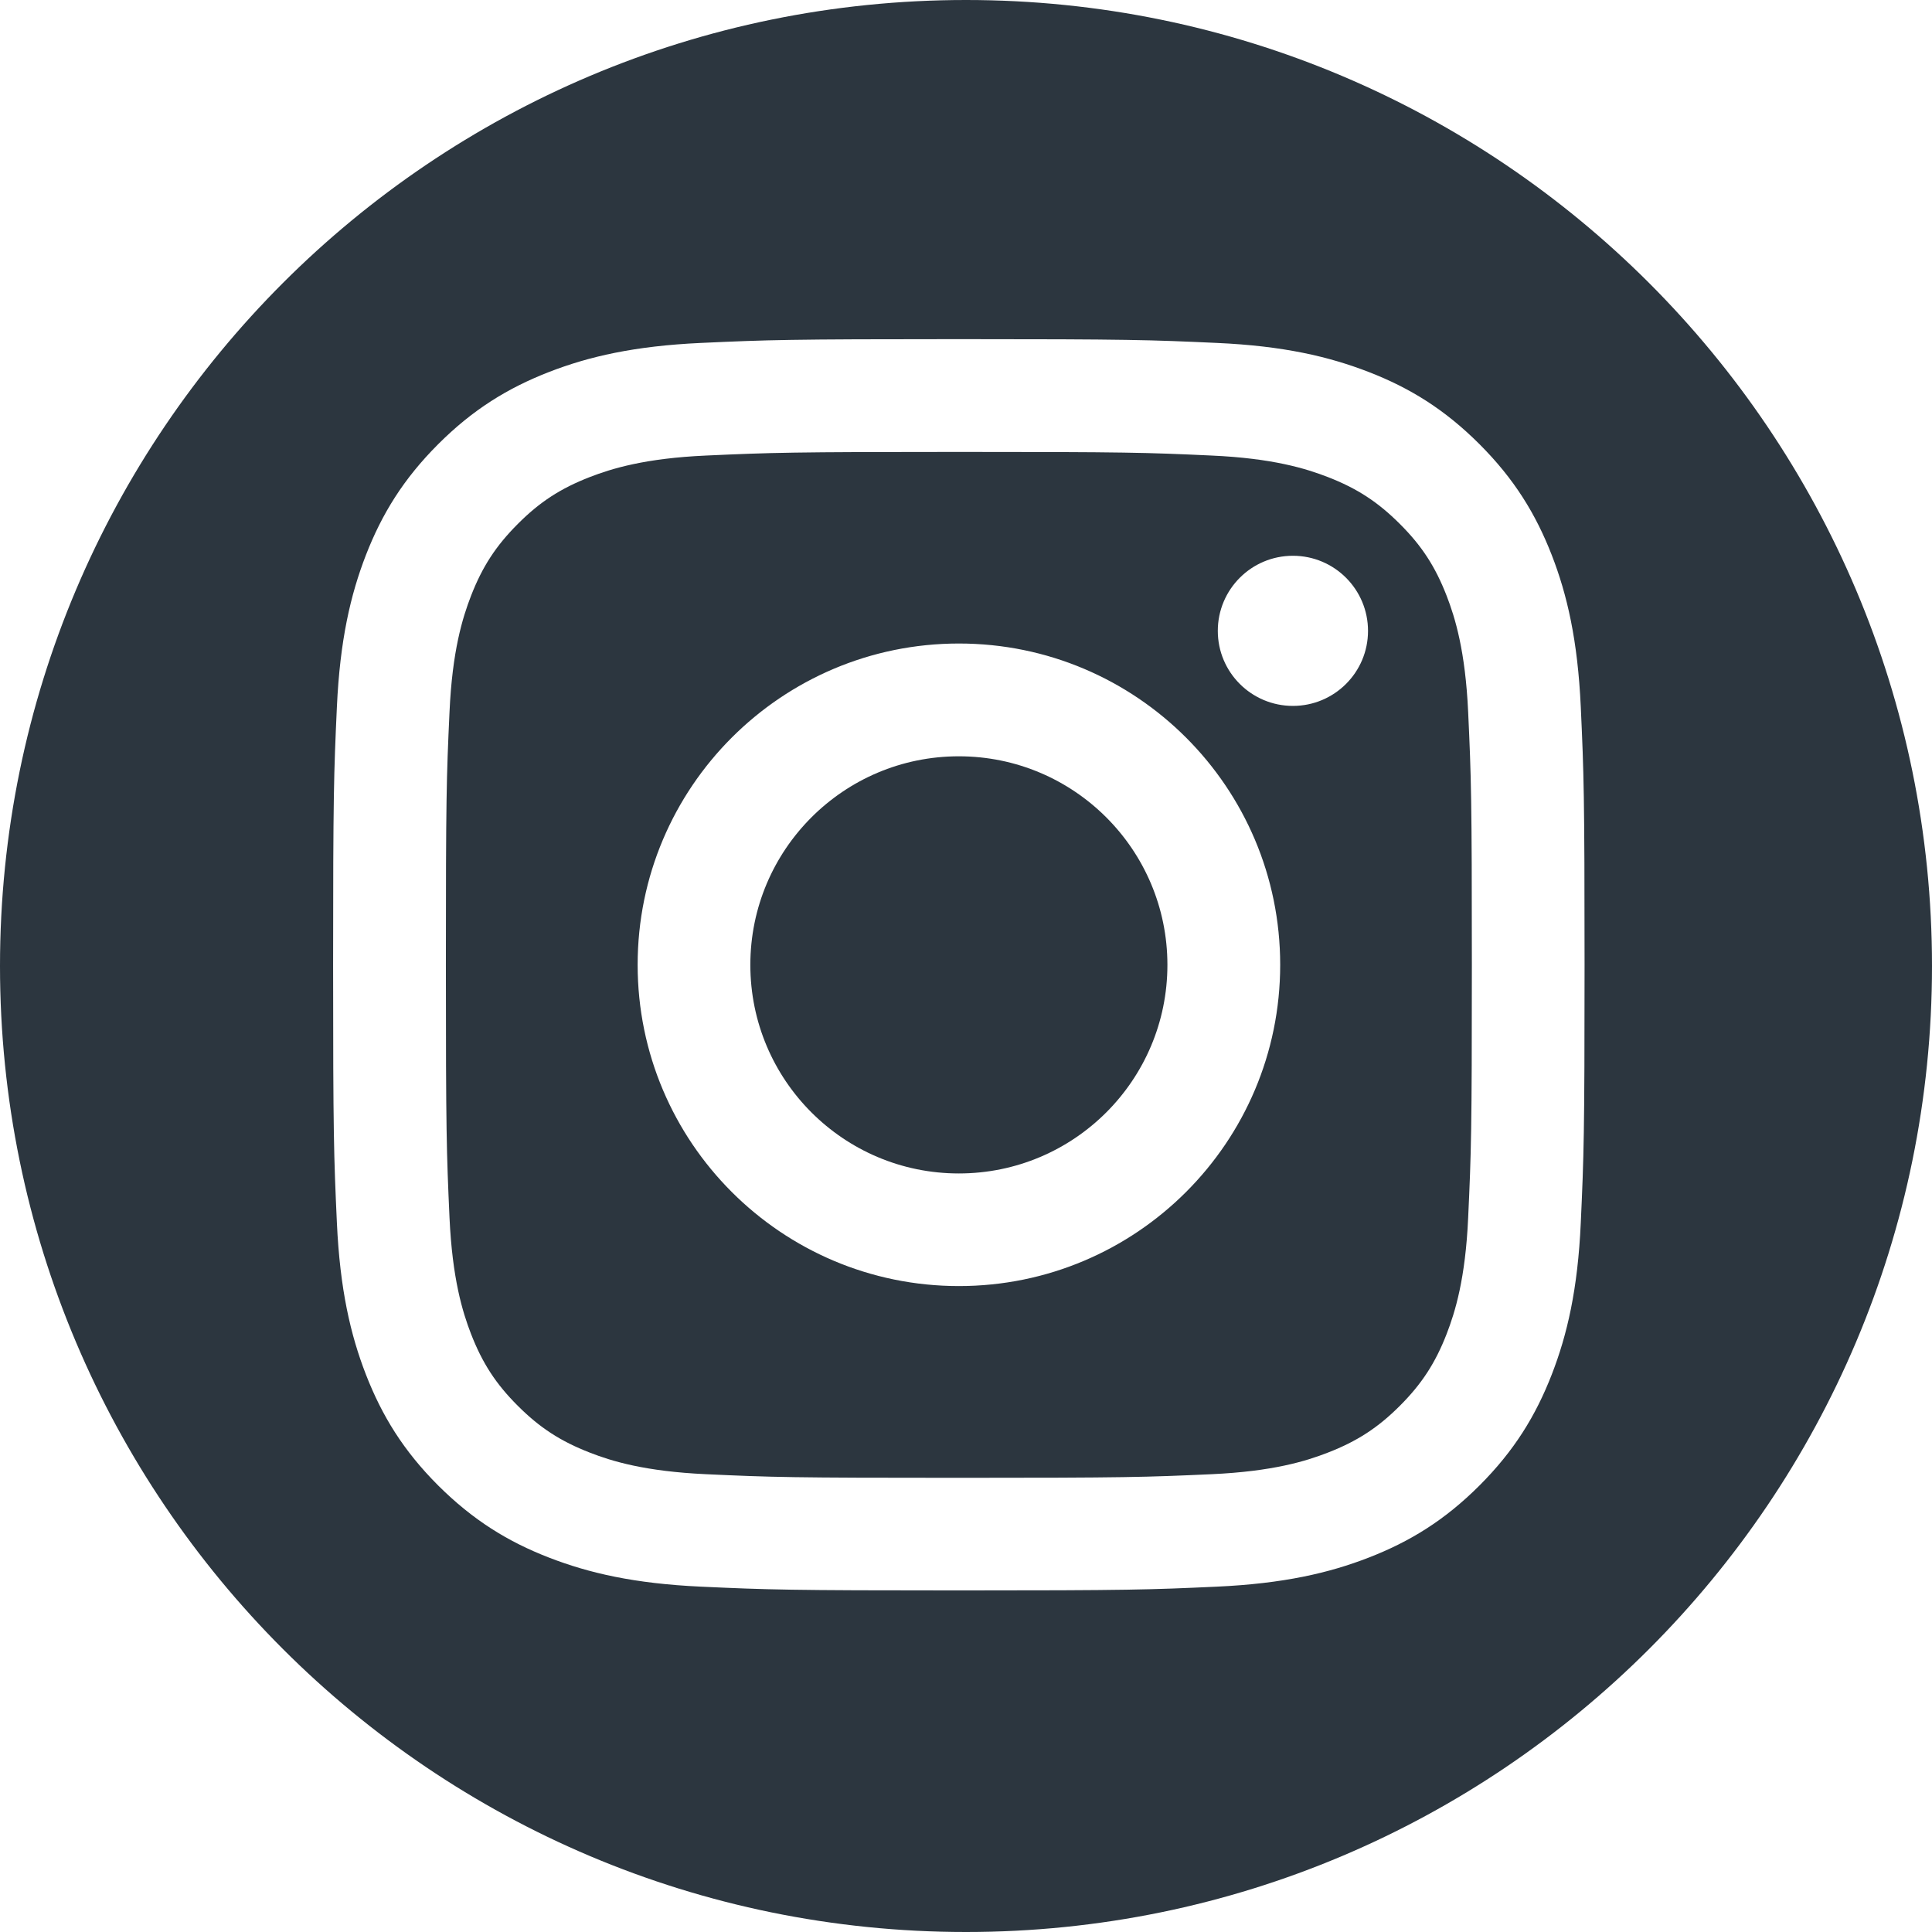
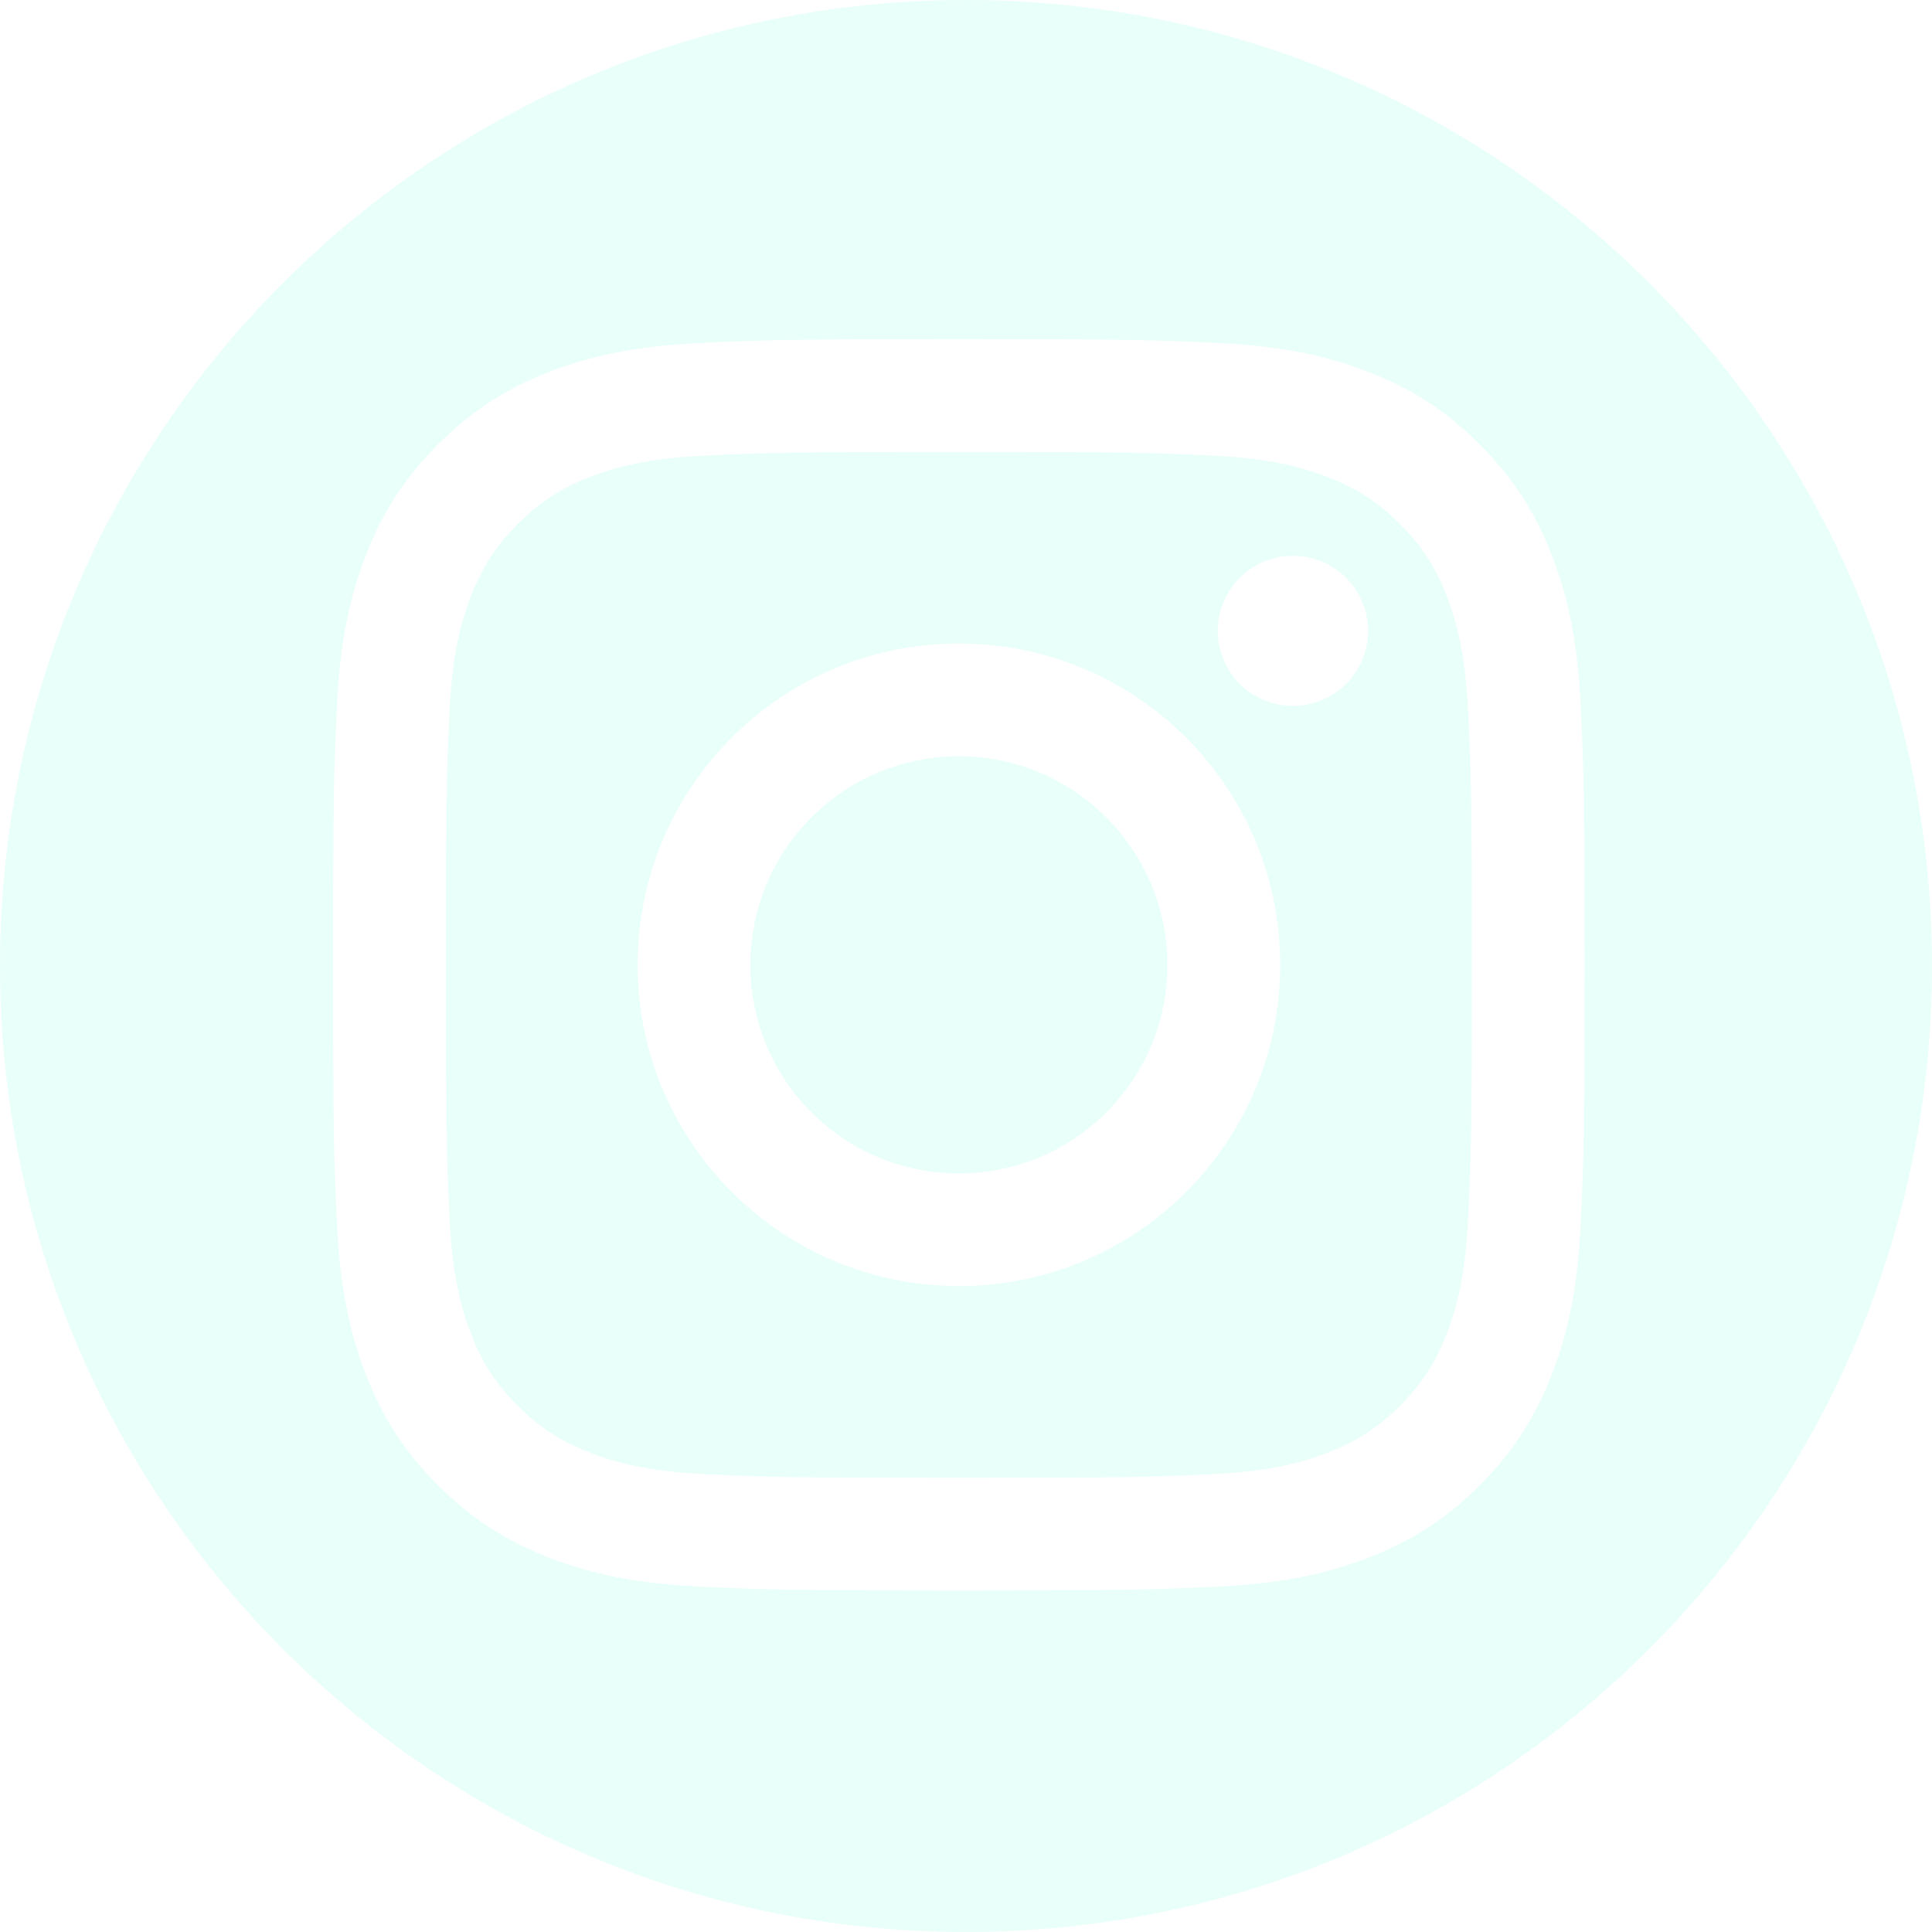
- <svg xmlns="http://www.w3.org/2000/svg" id="Capa_39" data-name="Capa 39" viewBox="0 0 24 24" fill="#2c363fff">
+ <svg xmlns="http://www.w3.org/2000/svg" id="Capa_39" data-name="Capa 39" viewBox="0 0 24 24" fill="#e9fff9ff">
  <path d="m14.502,11.986c0,1.431-1.16,2.591-2.591,2.591s-2.59-1.16-2.59-2.591,1.16-2.591,2.59-2.591,2.591,1.16,2.591,2.591h0Zm0,0" />
  <path d="m12,0h0C5.373,0,0,5.373,0,12h0c0,6.627,5.373,12,12,12h0c6.627,0,12-5.373,12-12h0C24,5.373,18.627,0,12,0Zm7.637,15.19c-.037.827-.169,1.392-.361,1.886-.199.511-.465.945-.897,1.377-.432.432-.866.698-1.376.896-.494.192-1.06.323-1.887.361-.829.038-1.094.047-3.205.047s-2.375-.009-3.204-.047c-.827-.038-1.392-.169-1.887-.361-.511-.198-.944-.465-1.377-.896-.432-.432-.698-.866-.897-1.377-.192-.494-.323-1.059-.361-1.886-.038-.829-.047-1.094-.047-3.205s.009-2.375.047-3.204c.038-.827.169-1.392.361-1.887.199-.511.465-.944.897-1.376s.866-.698,1.377-.897c.494-.192,1.06-.323,1.887-.361.829-.038,1.094-.047,3.204-.047s2.376.009,3.205.047c.827.037,1.392.169,1.887.361.511.198.944.465,1.376.897.432.432.698.866.897,1.376.192.494.323,1.06.361,1.887.038.829.047,1.093.047,3.204s-.009,2.375-.047,3.205h0Zm-1.666-7.788c-.141-.363-.309-.622-.582-.894-.272-.272-.531-.441-.894-.582-.274-.106-.685-.233-1.443-.267-.82-.038-1.066-.045-3.141-.045s-2.321.008-3.141.045c-.757.034-1.169.161-1.443.267-.363.141-.622.309-.894.582-.272.272-.441.531-.582.894-.106.274-.233.685-.267,1.443-.038.819-.045,1.065-.045,3.141s.008,2.321.045,3.141c.035.757.161,1.169.267,1.443.141.363.309.622.582.894.272.272.531.44.894.581.274.107.685.233,1.443.268.819.038,1.065.045,3.141.045s2.322-.008,3.141-.045c.758-.035,1.169-.161,1.443-.268.363-.141.622-.309.894-.581s.441-.531.582-.894c.106-.274.233-.685.267-1.443.038-.82.046-1.066.046-3.141s-.008-2.321-.046-3.141c-.035-.758-.161-1.169-.267-1.443h0Zm-6.059,8.574c-2.204,0-3.991-1.787-3.991-3.991s1.787-3.991,3.991-3.991,3.991,1.787,3.991,3.991-1.787,3.991-3.991,3.991h0Zm4.149-7.207c-.515,0-.933-.417-.933-.932s.417-.933.933-.933.933.418.933.933-.418.932-.933.932h0Zm0,0" />
</svg>
